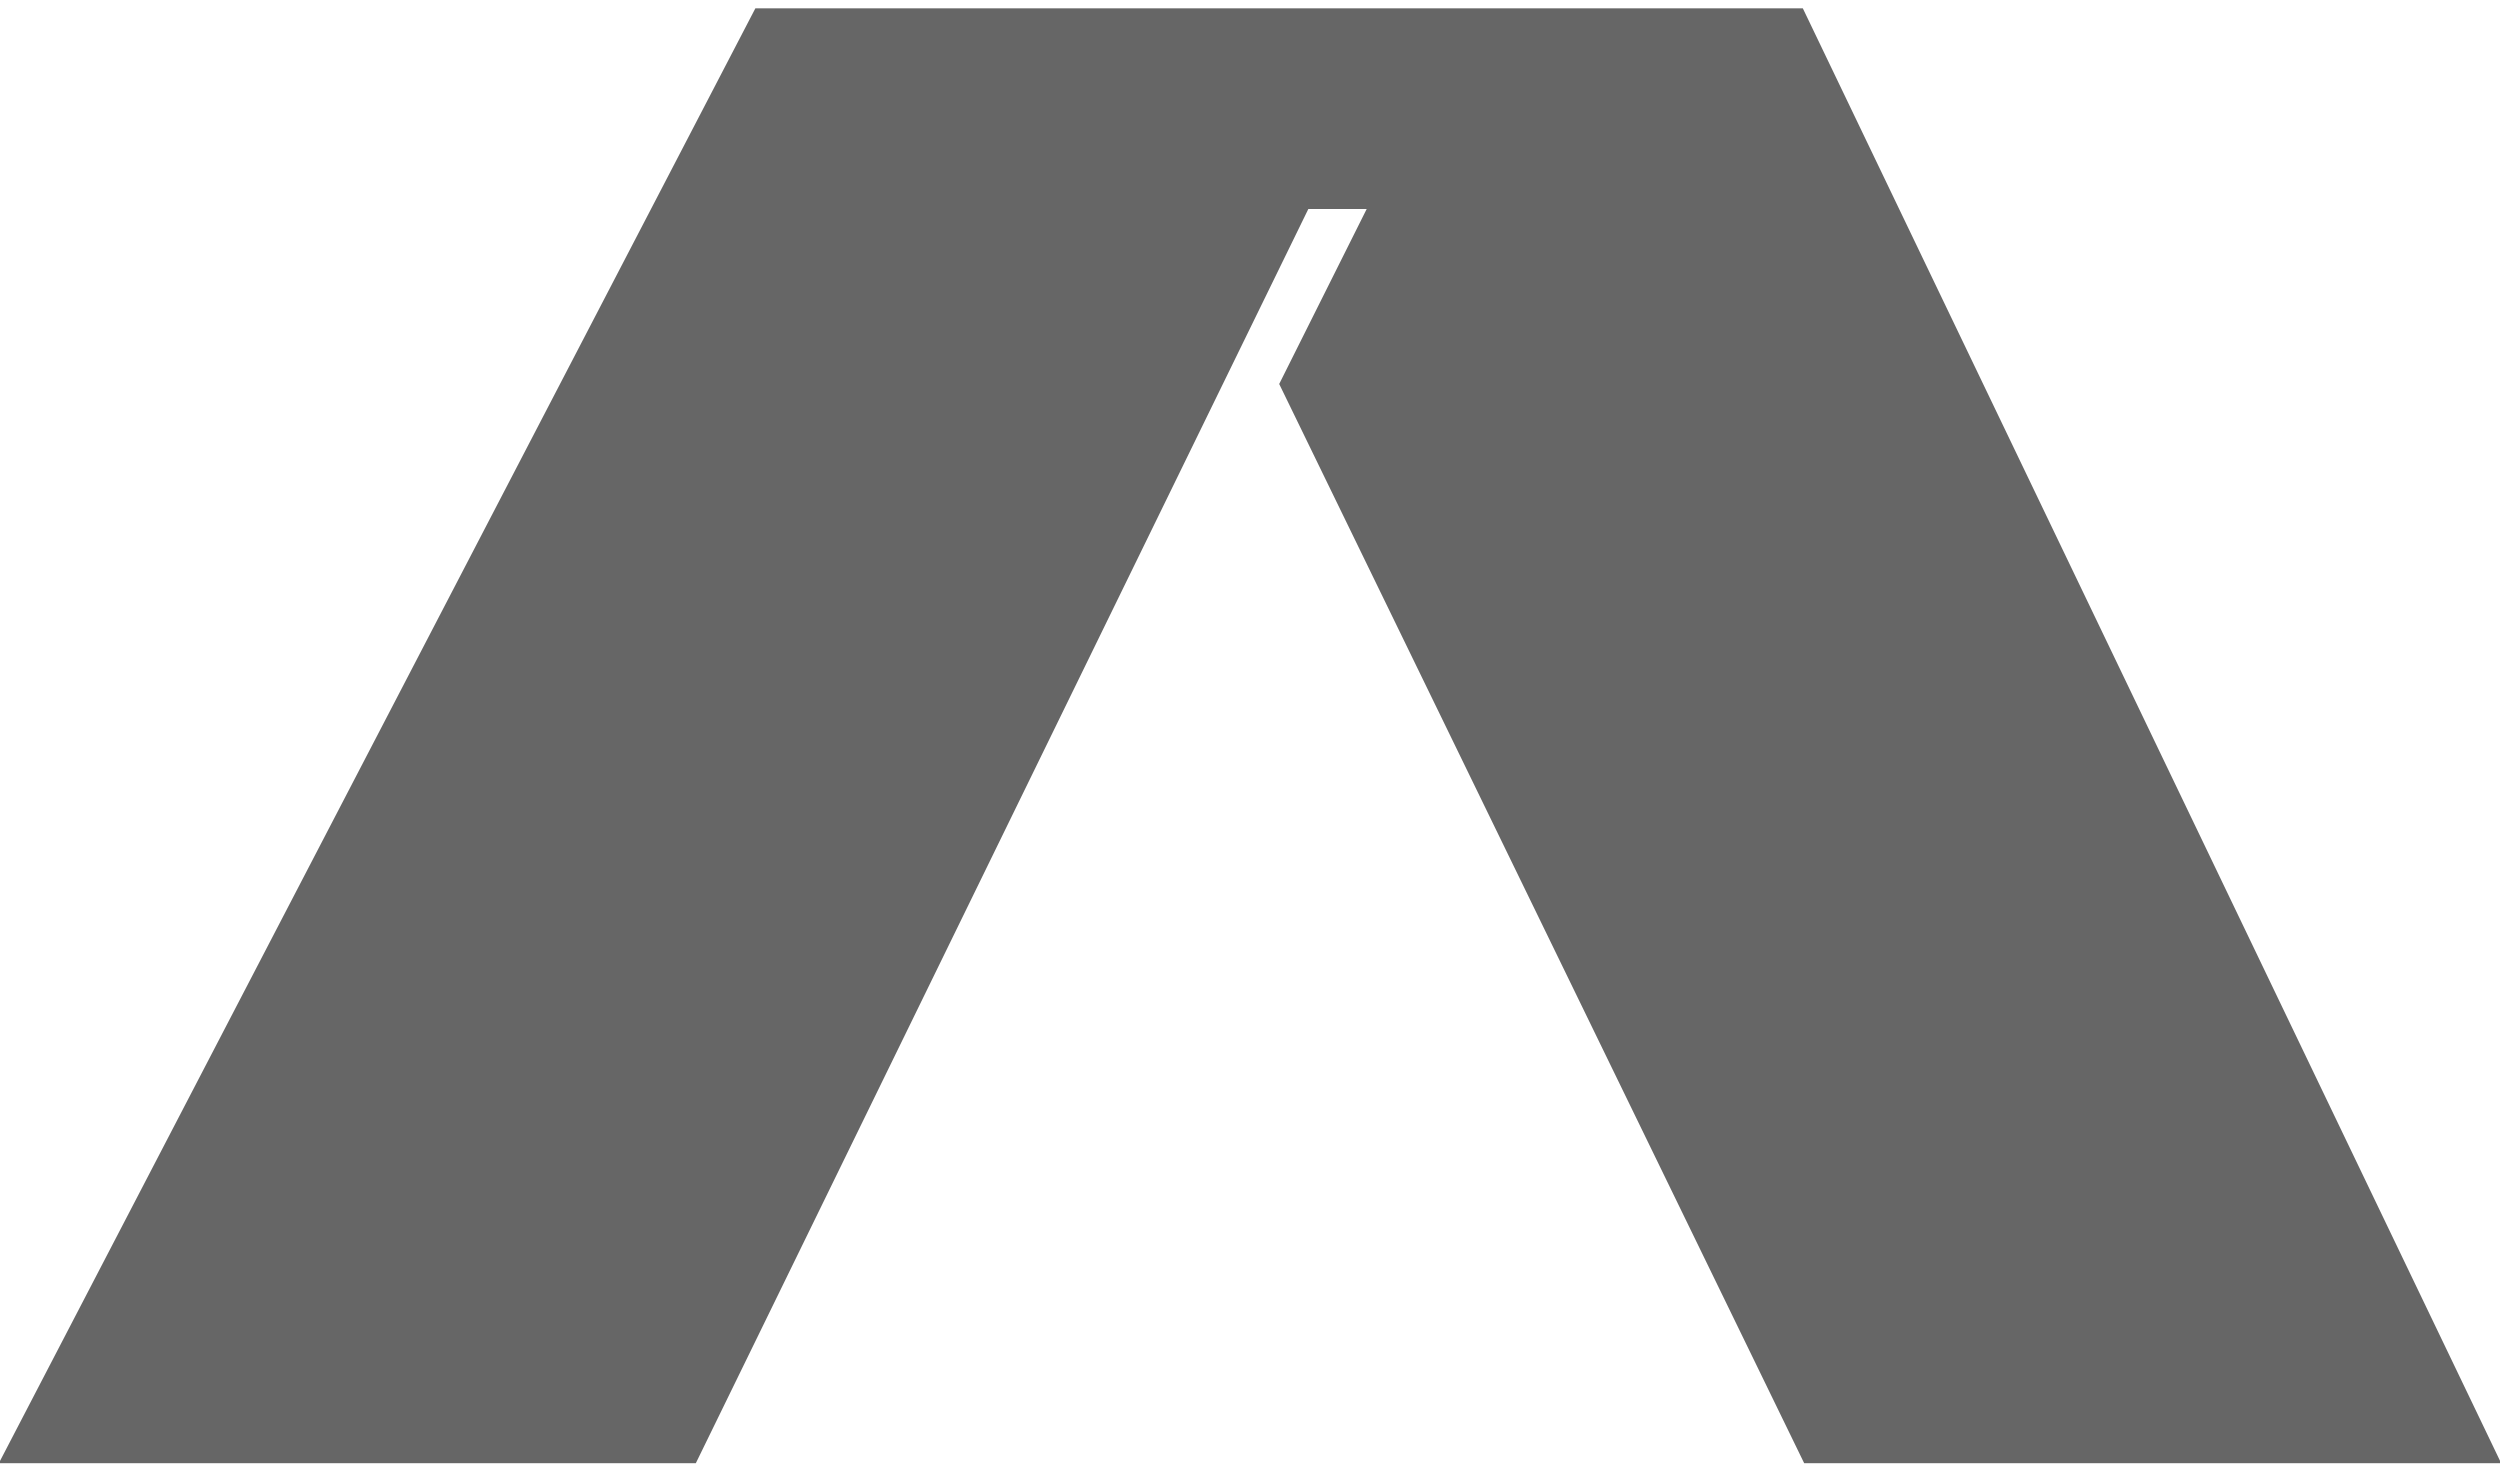
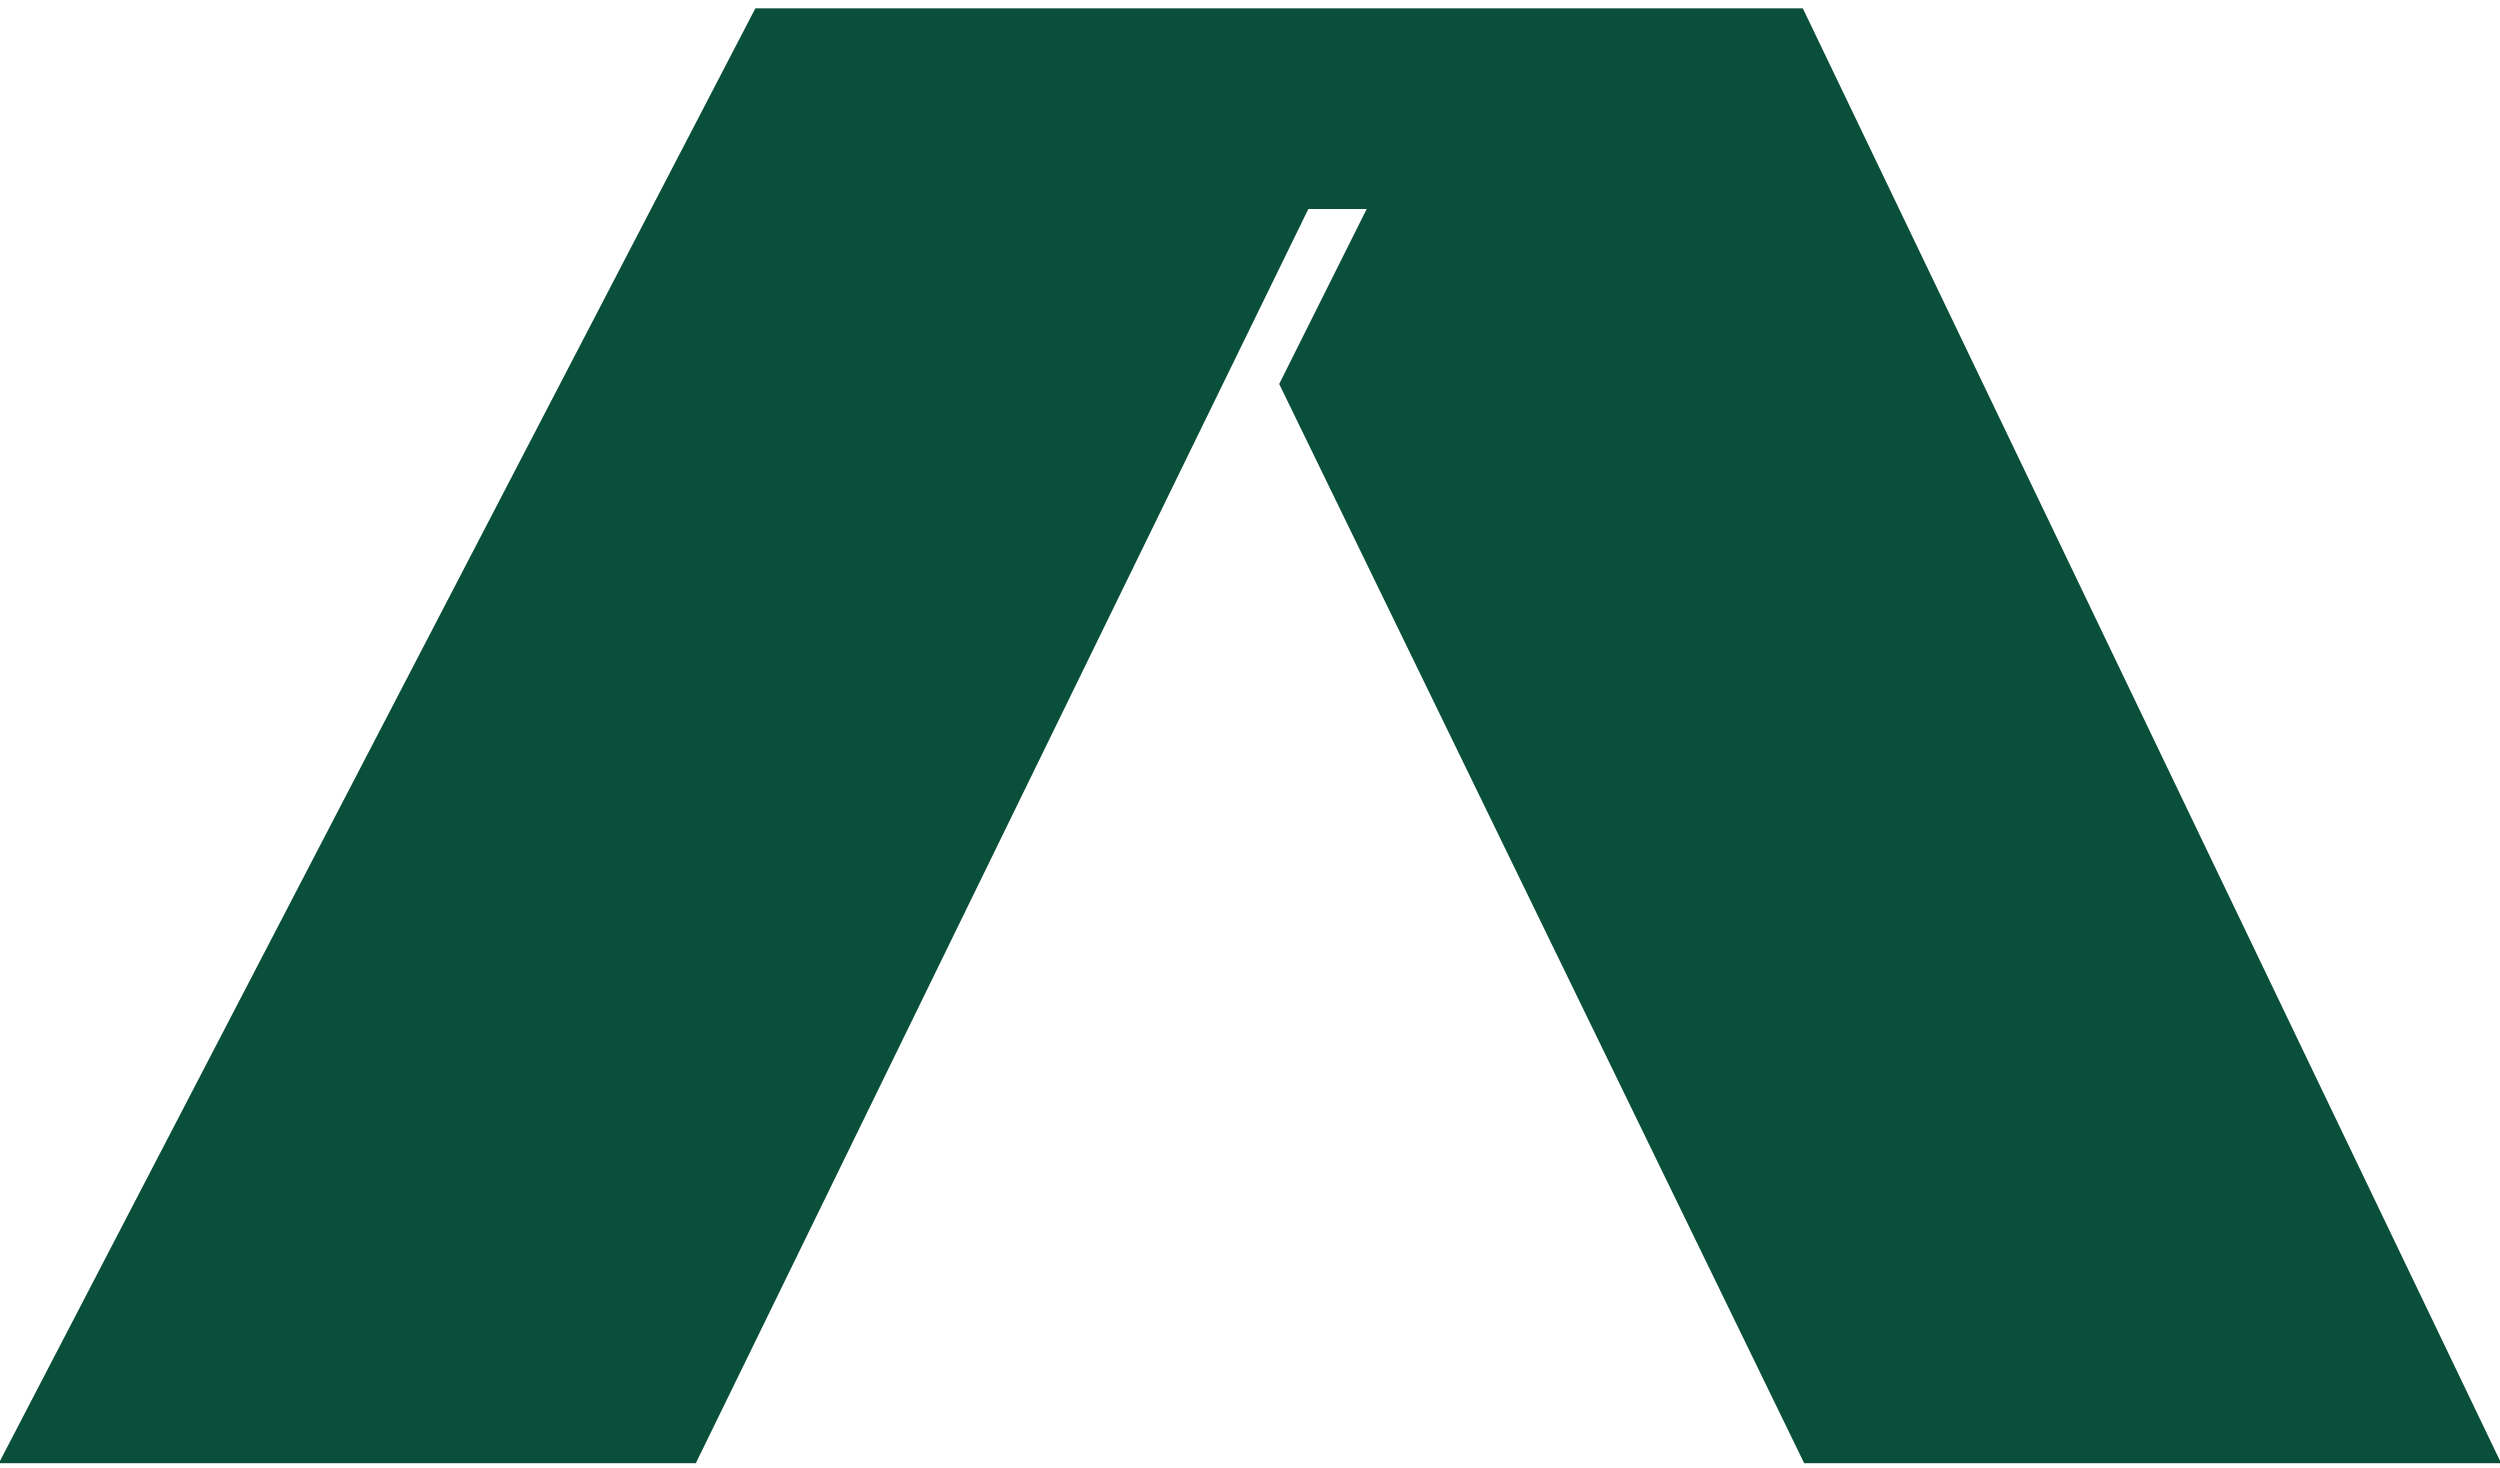
- <svg xmlns="http://www.w3.org/2000/svg" id="Layer_1" data-name="Layer 1" viewBox="0 0 598 351">
-   <g style="opacity: 0.6;">
-     <path d="m305.98,91.86l20.93-41.86h-13.96l-146.51,300H-.28L180.68,2h250.56l167.04,348h-166.72l-125.57-258.14Z" />
+ <svg xmlns="http://www.w3.org/2000/svg" id="Layer_1" data-name="Layer 1" height="56" viewBox="0 0 598 351">
+   <g>
+     <path d="m305.98,91.86l20.93-41.86h-13.96l-146.51,300H-.28L180.68,2h250.56l167.04,348h-166.72l-125.57-258.14Z" style="fill: #094f39;" />
  </g>
</svg>
